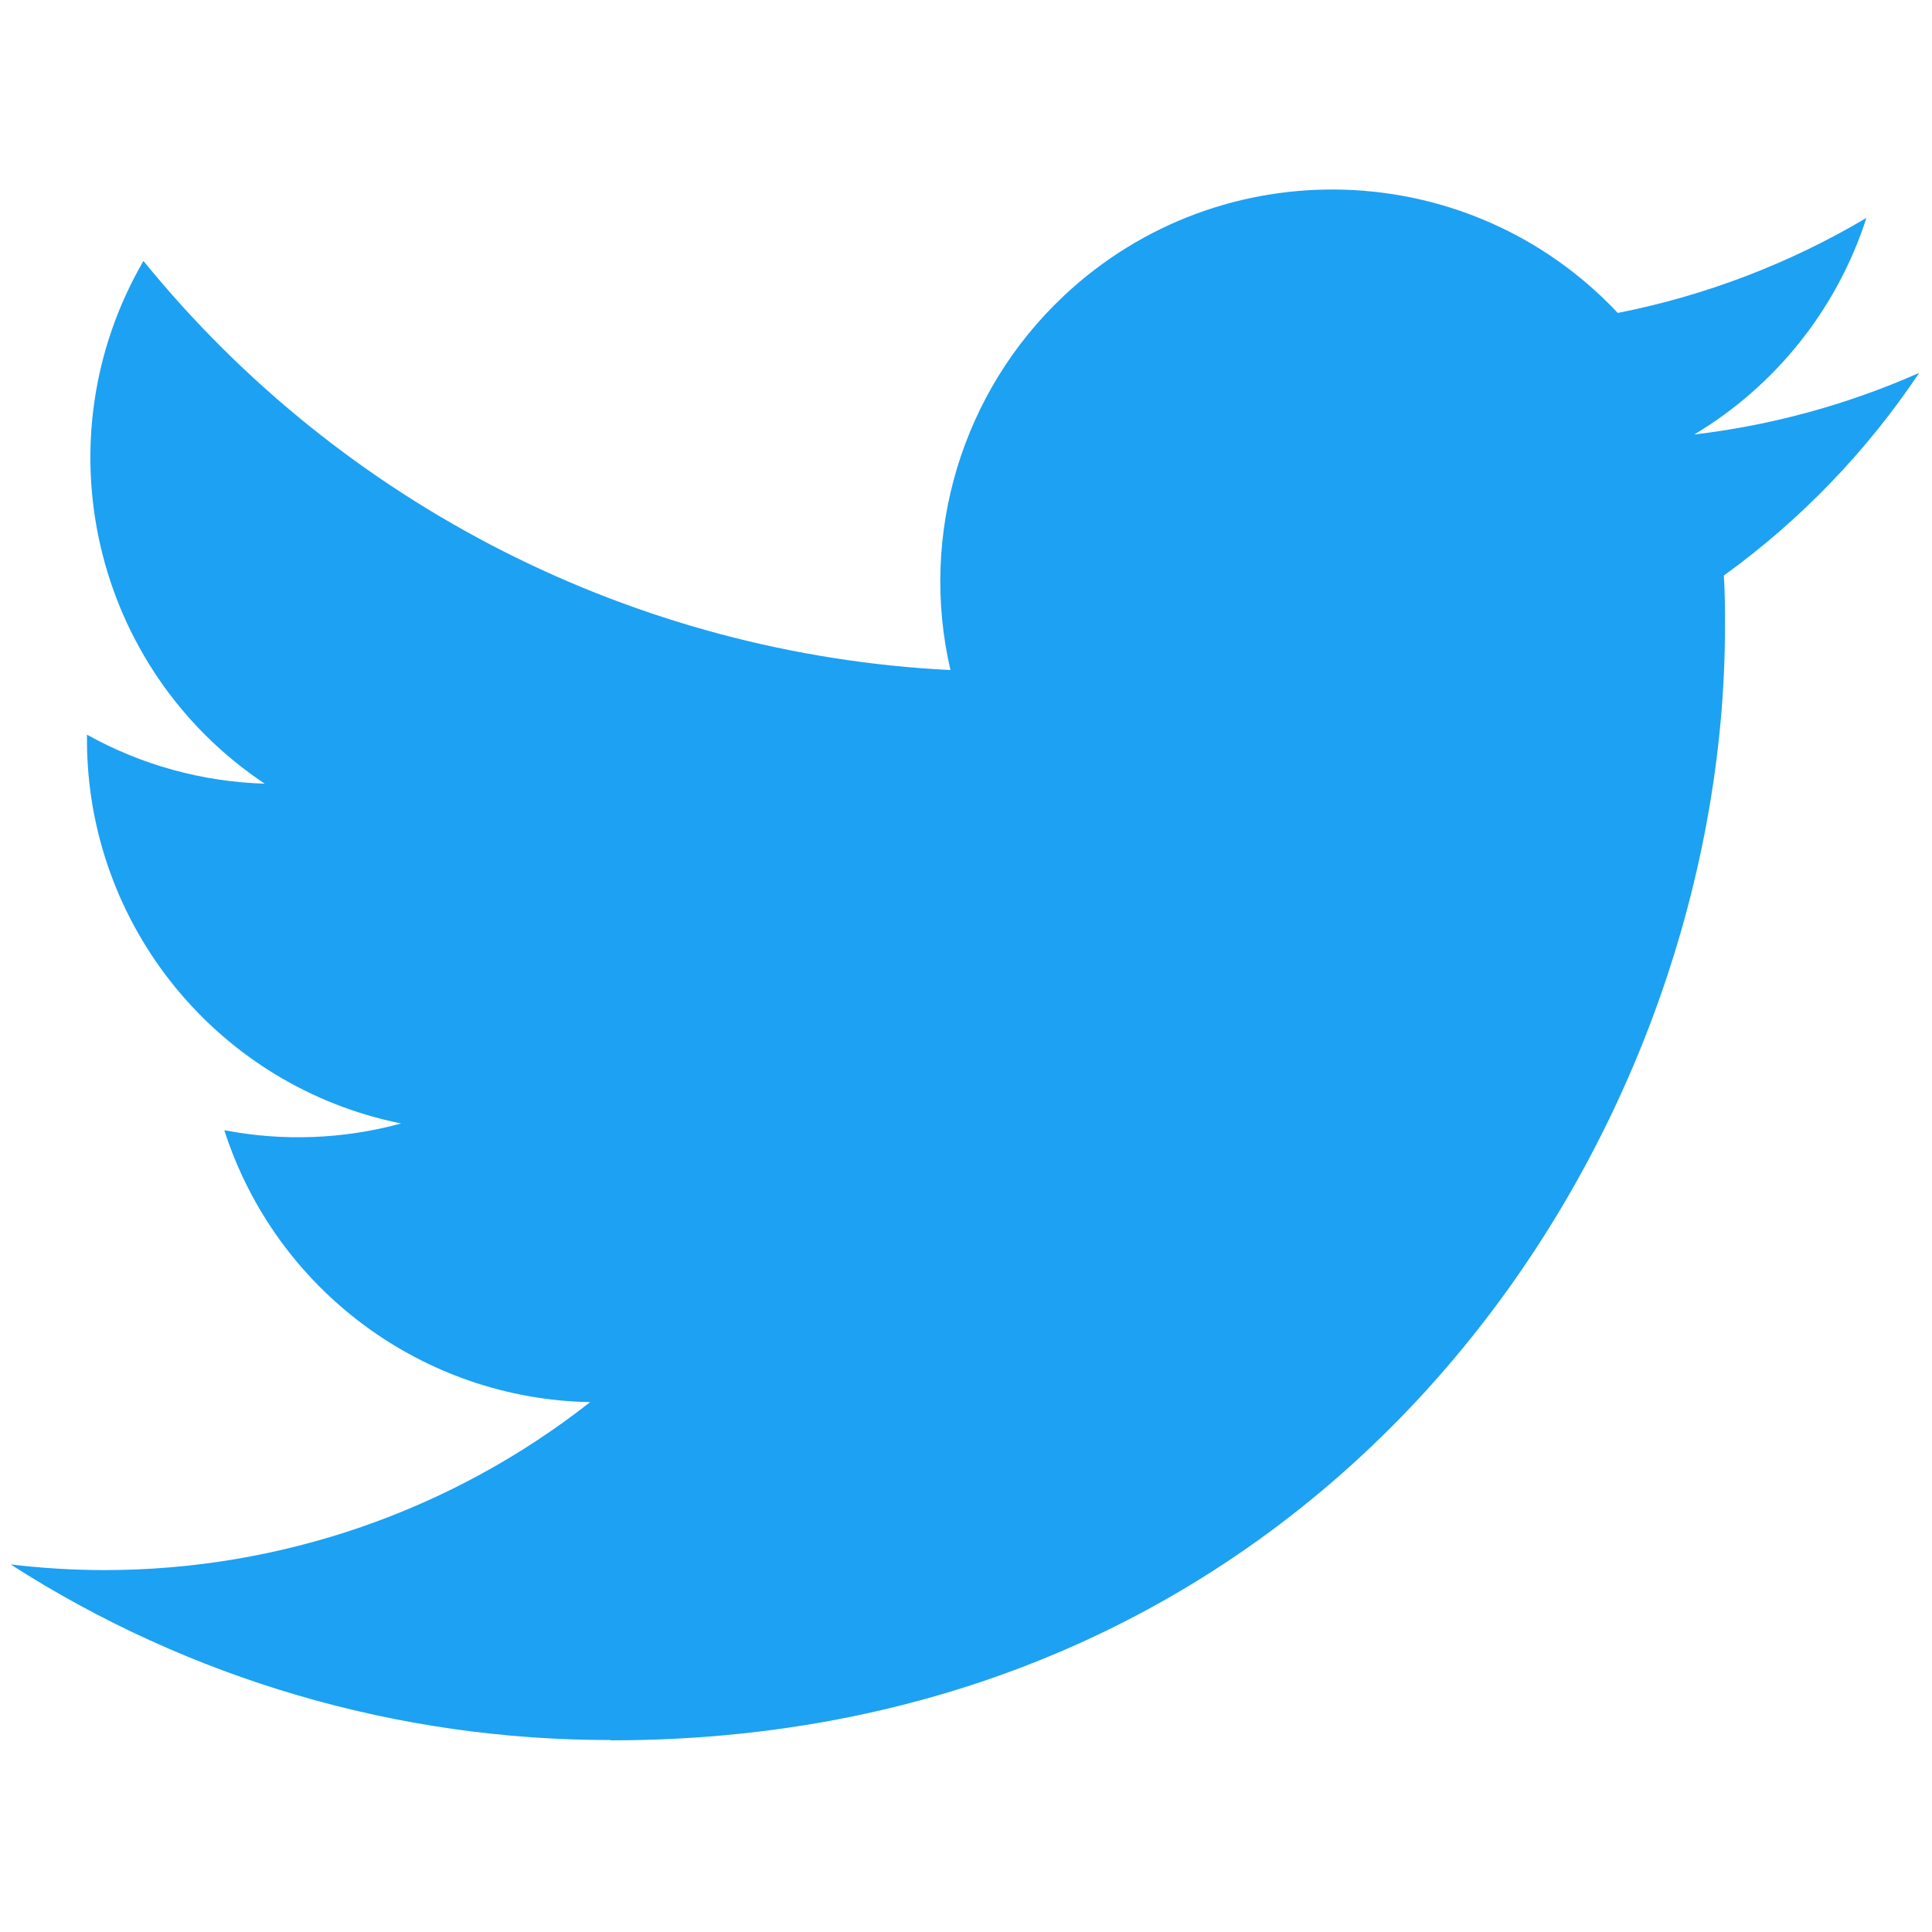
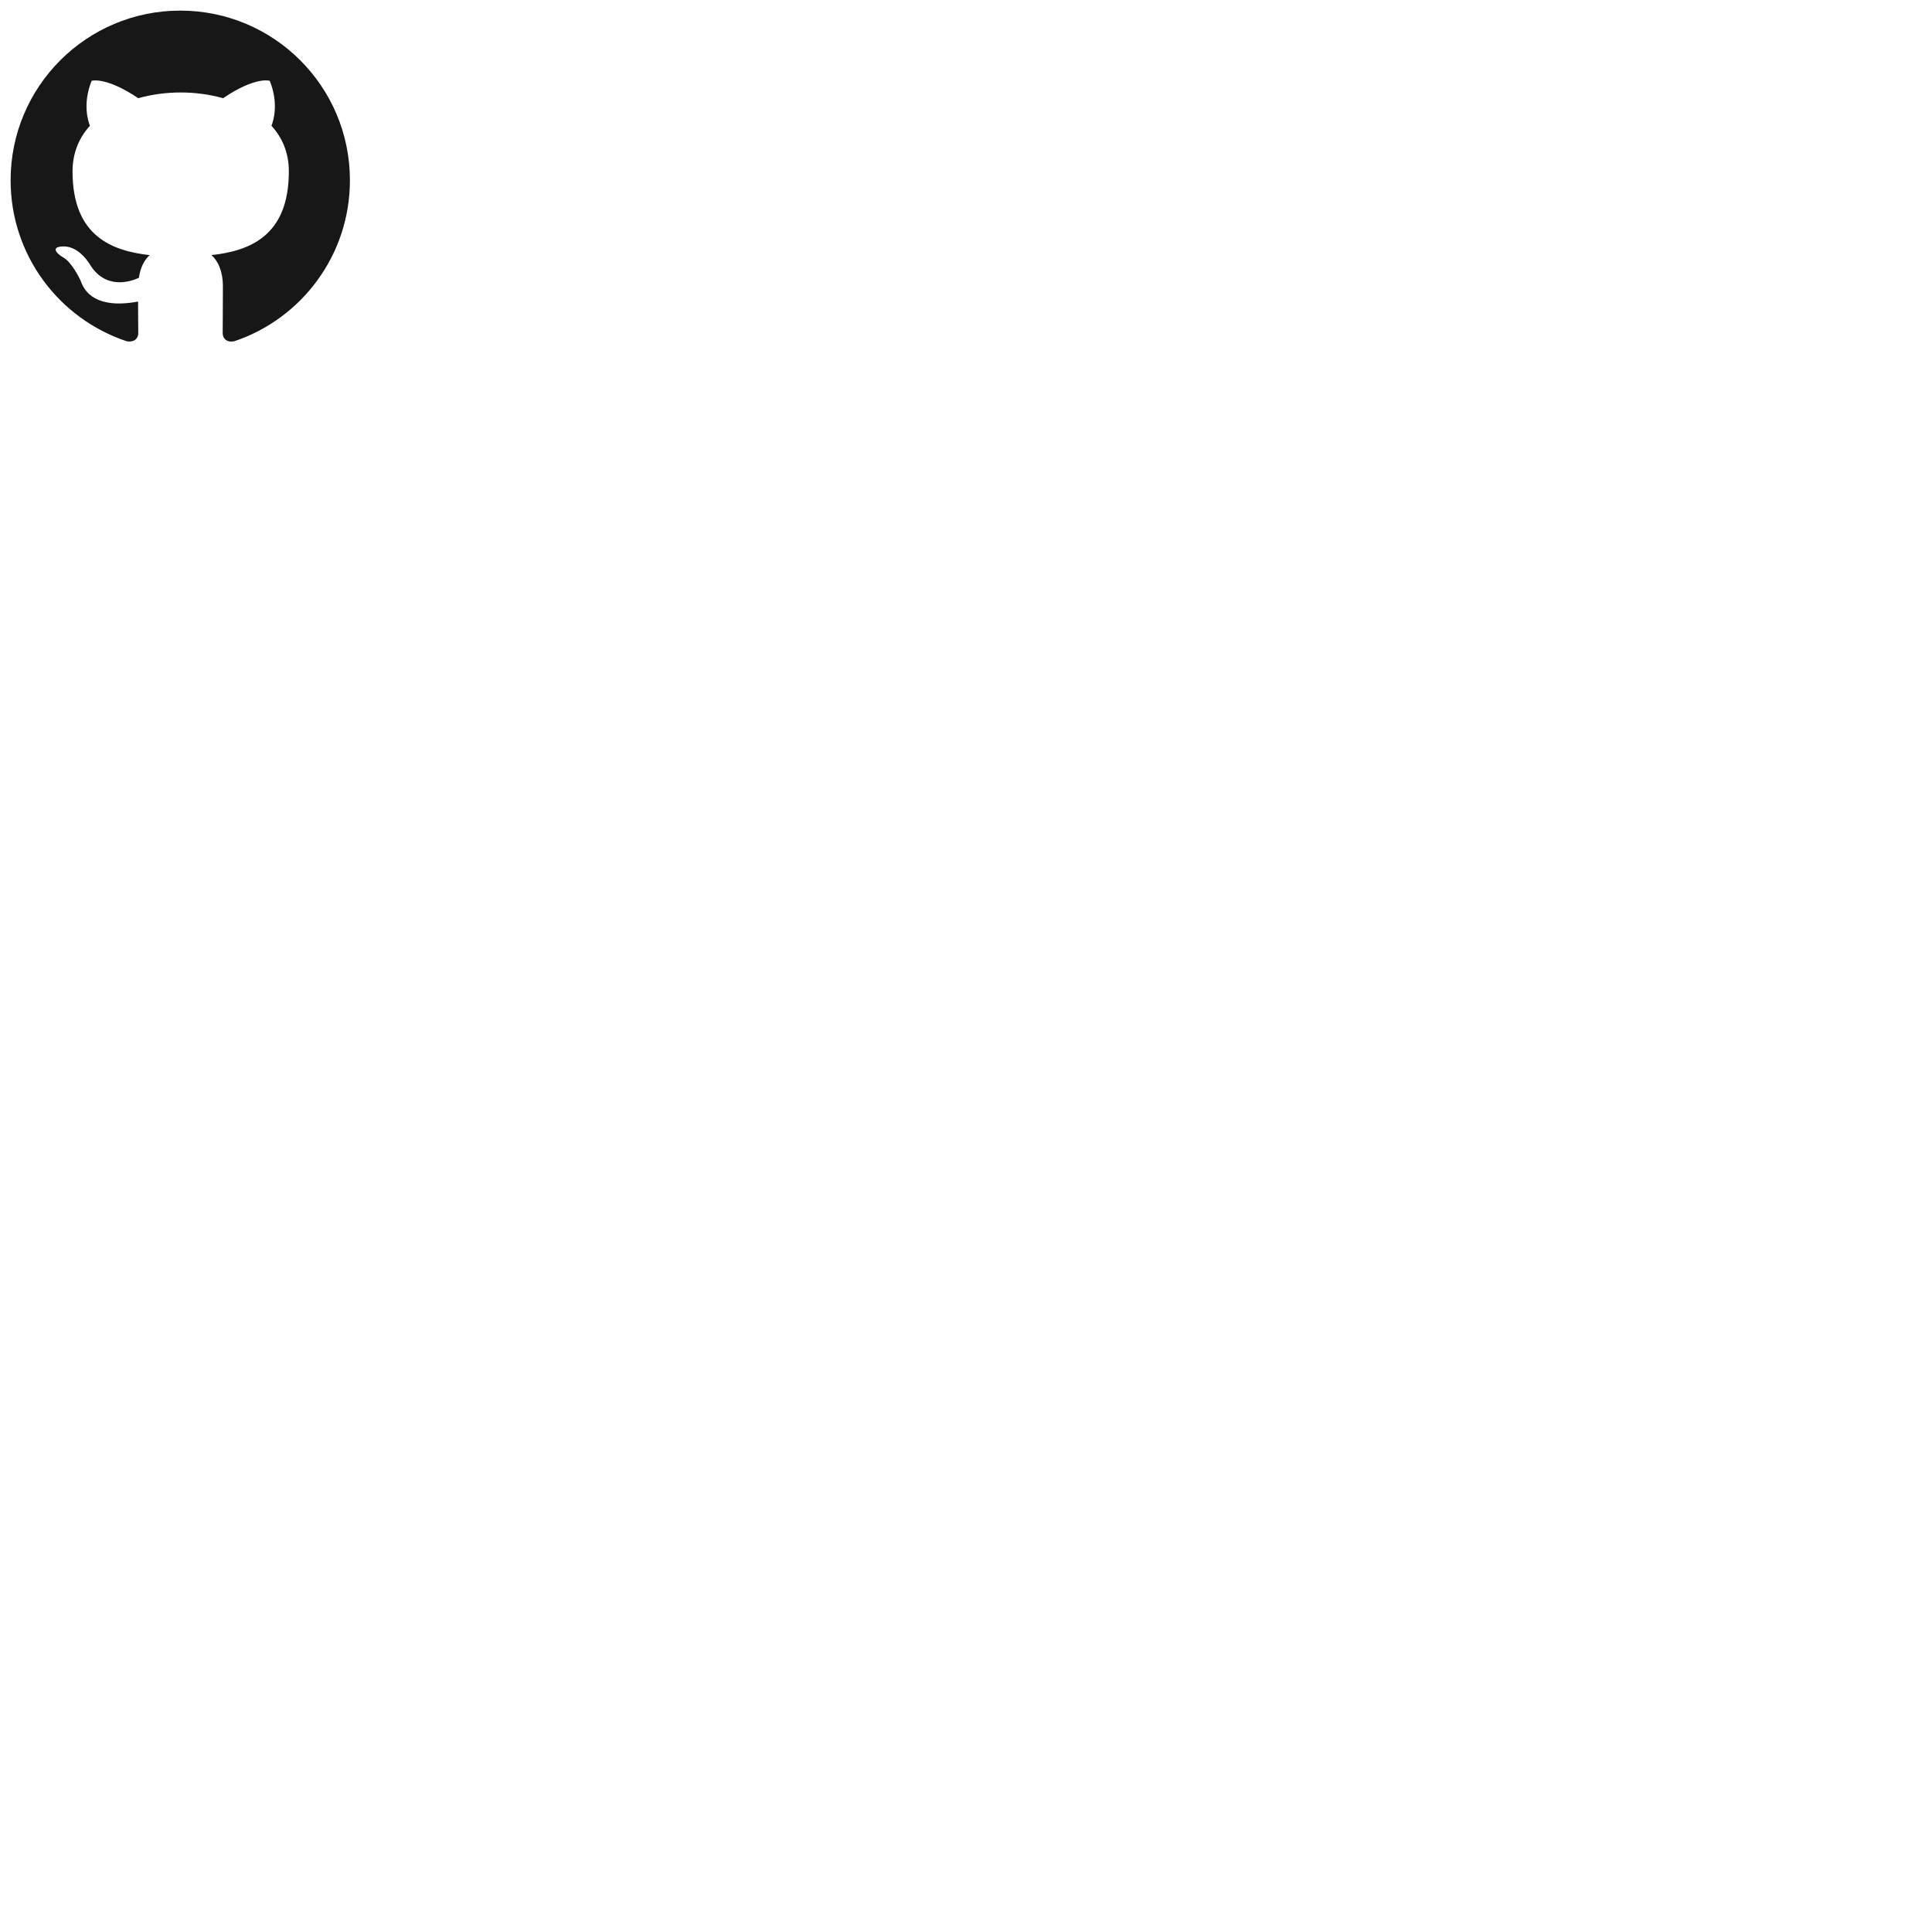
<svg xmlns="http://www.w3.org/2000/svg" version="1.1" width="256" height="256" viewBox="0 0 256 256" xml:space="preserve">
  <defs>
</defs>
  <g style="stroke: none; stroke-width: 0; stroke-dasharray: none; stroke-linecap: butt; stroke-linejoin: miter; stroke-miterlimit: 10; fill: none; fill-rule: nonzero; opacity: 1;" transform="translate(1.406593 1.406593) scale(2.81 2.81)">
-     <path d="M 28.303 81.565 c 33.962 0 52.538 -28.138 52.538 -52.538 c 0 -0.799 0 -1.595 -0.054 -2.387 c 3.614 -2.614 6.733 -5.85 9.212 -9.558 c -3.37 1.493 -6.945 2.473 -10.606 2.905 c 3.855 -2.308 6.74 -5.937 8.118 -10.213 c -3.625 2.151 -7.59 3.667 -11.725 4.482 c -6.993 -7.436 -18.69 -7.795 -26.126 -0.802 c -4.796 4.51 -6.83 11.23 -5.342 17.643 C 29.473 30.352 15.64 23.34 6.264 11.804 c -4.901 8.437 -2.398 19.231 5.717 24.649 c -2.939 -0.087 -5.813 -0.88 -8.381 -2.311 c 0 0.076 0 0.155 0 0.234 c 0.002 8.79 6.198 16.36 14.814 18.101 c -2.718 0.741 -5.571 0.85 -8.338 0.317 c 2.419 7.522 9.351 12.675 17.251 12.823 c -6.539 5.139 -14.616 7.928 -22.932 7.92 C 2.926 73.534 1.459 73.445 0 73.27 c 8.444 5.419 18.27 8.293 28.303 8.28" style="stroke: none; stroke-width: 1; stroke-dasharray: none; stroke-linecap: butt; stroke-linejoin: miter; stroke-miterlimit: 10; fill: rgb(29,161,242); fill-rule: nonzero; opacity: 1;" transform=" matrix(1 0 0 1 0 0) " stroke-linecap="round" />
+     <path d="M8 0C3.58 0 0 3.58 0 8c0 3.54 2.29 6.53 5.47 7.59c.4.07.55-.17.55-.38c0-.19-.01-.82-.01-1.49c-2.01.37-2.53-.49-2.69-.94c-.09-.23-.48-.94-.82-1.13c-.28-.15-.68-.52-.01-.53c.63-.01 1.08.58 1.23.82c.72 1.21 1.87.87 2.33.66c.07-.52.28-.87.51-1.07c-1.78-.2-3.64-.89-3.64-3.95c0-.87.31-1.59.82-2.15c-.08-.2-.36-1.02.08-2.12c0 0 .67-.21 2.2.82c.64-.18 1.32-.27 2-.27s1.36.09 2 .27c1.53-1.04 2.2-.82 2.2-.82c.44 1.1.16 1.92.08 2.12c.51.56.82 1.27.82 2.15c0 3.07-1.87 3.75-3.65 3.95c.29.25.54.73.54 1.48c0 1.07-.01 1.93-.01 2.2c0 .21.15.46.55.38C13.71 14.53 16 11.54 16 8c0-4.42-3.58-8-8-8z" style="stroke: none; stroke-width: 1; stroke-dasharray: none; stroke-linecap: butt; stroke-linejoin: miter; stroke-miterlimit: 10; fill: #181717; fill-rule: nonzero; opacity: 1;" transform=" matrix(1 0 0 1 0 0) " stroke-linecap="round" />
  </g>
</svg>
